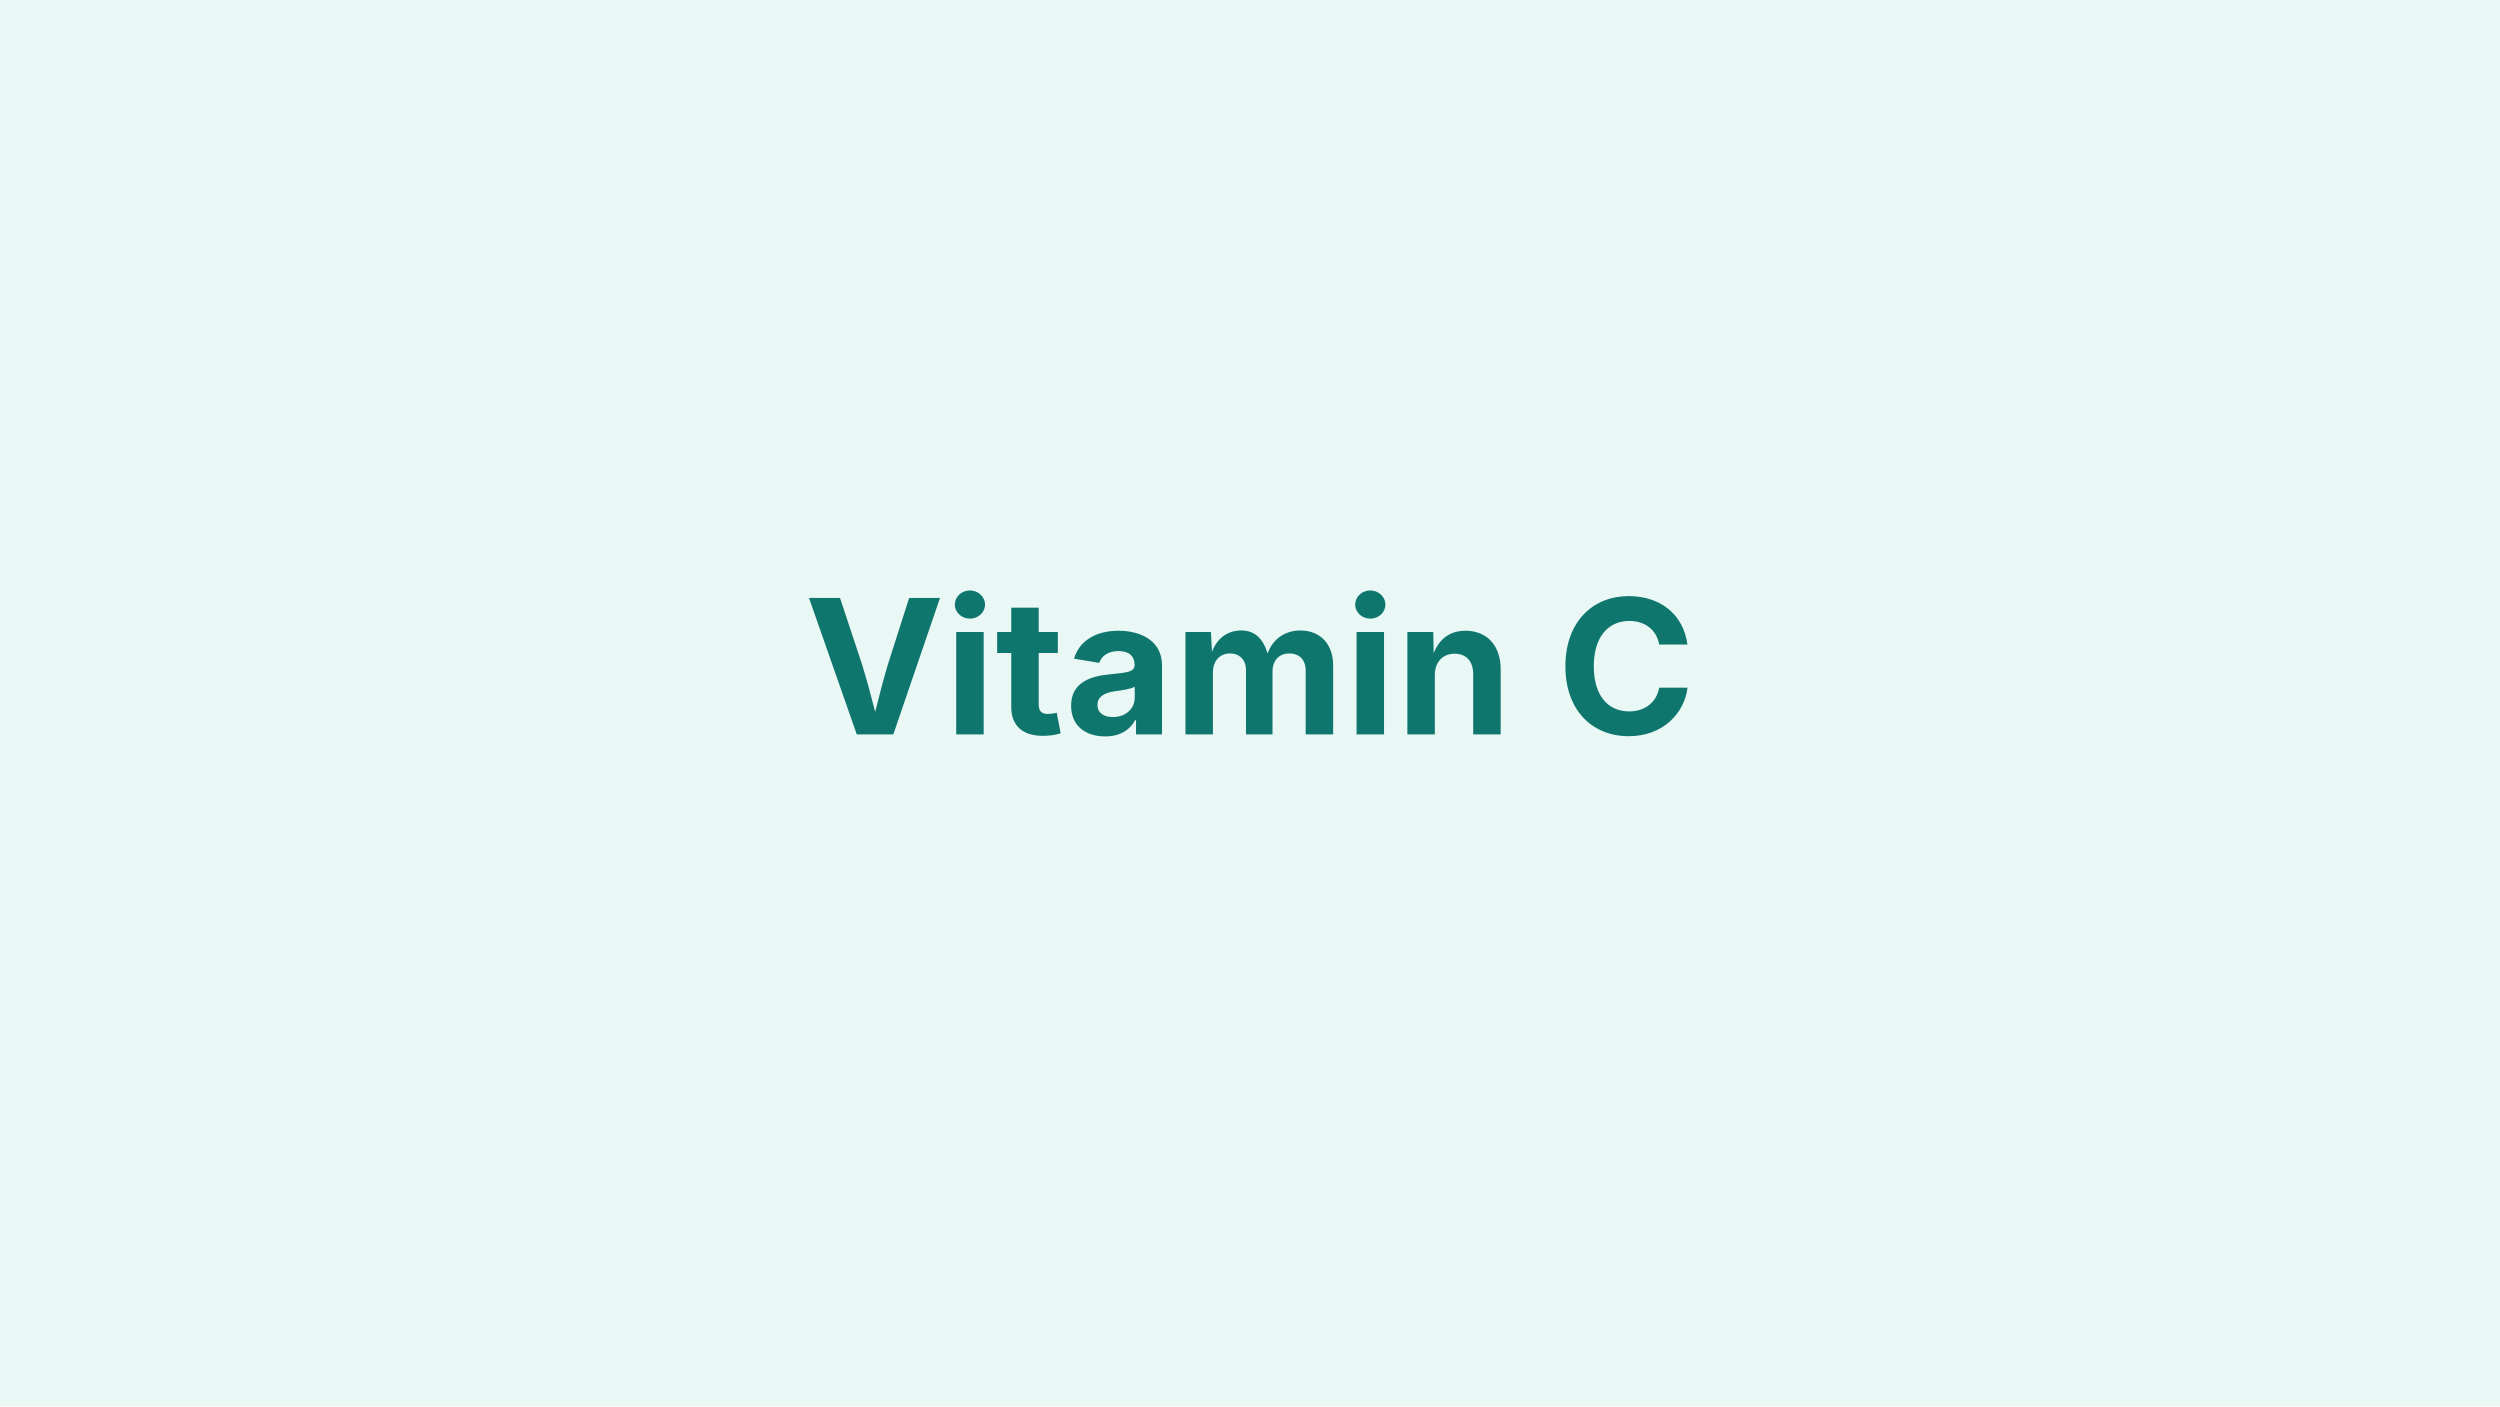
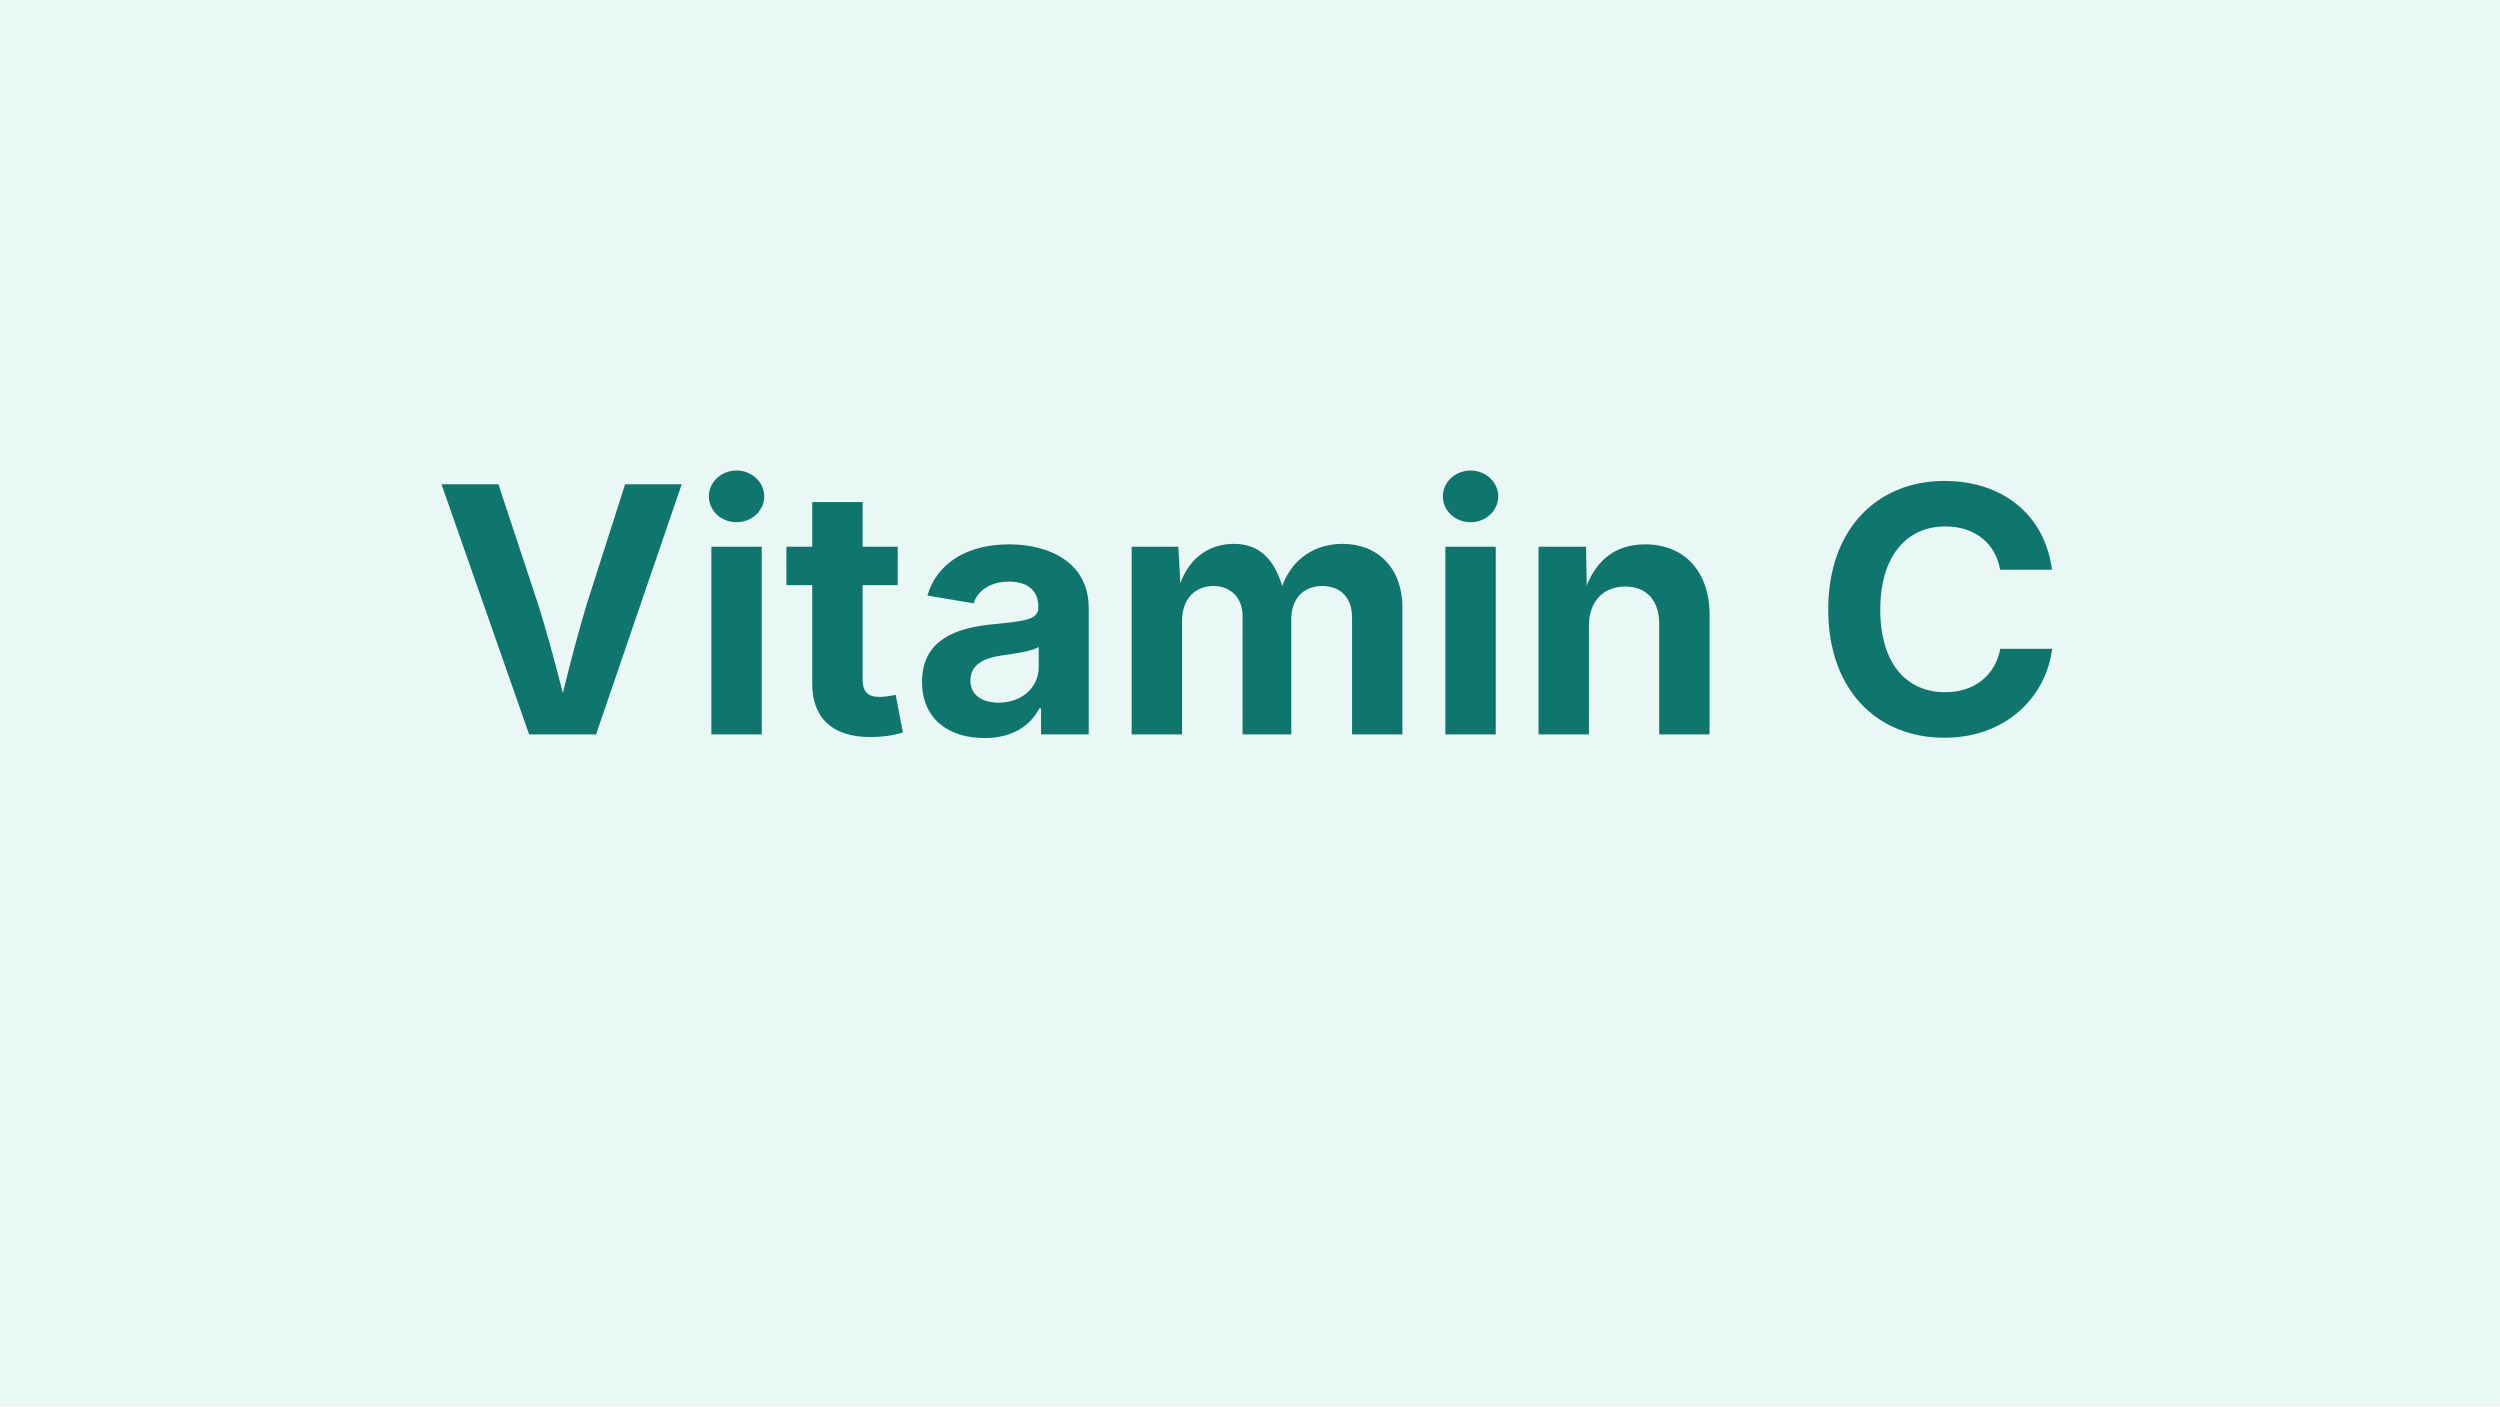
<svg xmlns="http://www.w3.org/2000/svg" viewBox="0 0 1600 900" role="img" aria-label="Vitamin C">
  <rect width="1600" height="900" fill="#E9F7F5" />
-   <text x="800" y="470" text-anchor="middle" fill="#0F766E" font-family="Noto Sans TC, Inter, Arial, sans-serif" font-size="120" font-weight="700">Vitamin C</text>
+   <text x="800" y="470" text-anchor="middle" fill="#0F766E" font-family="Noto Sans TC, Inter, Arial, sans-serif" font-size="220" font-weight="700">Vitamin C</text>
</svg>
